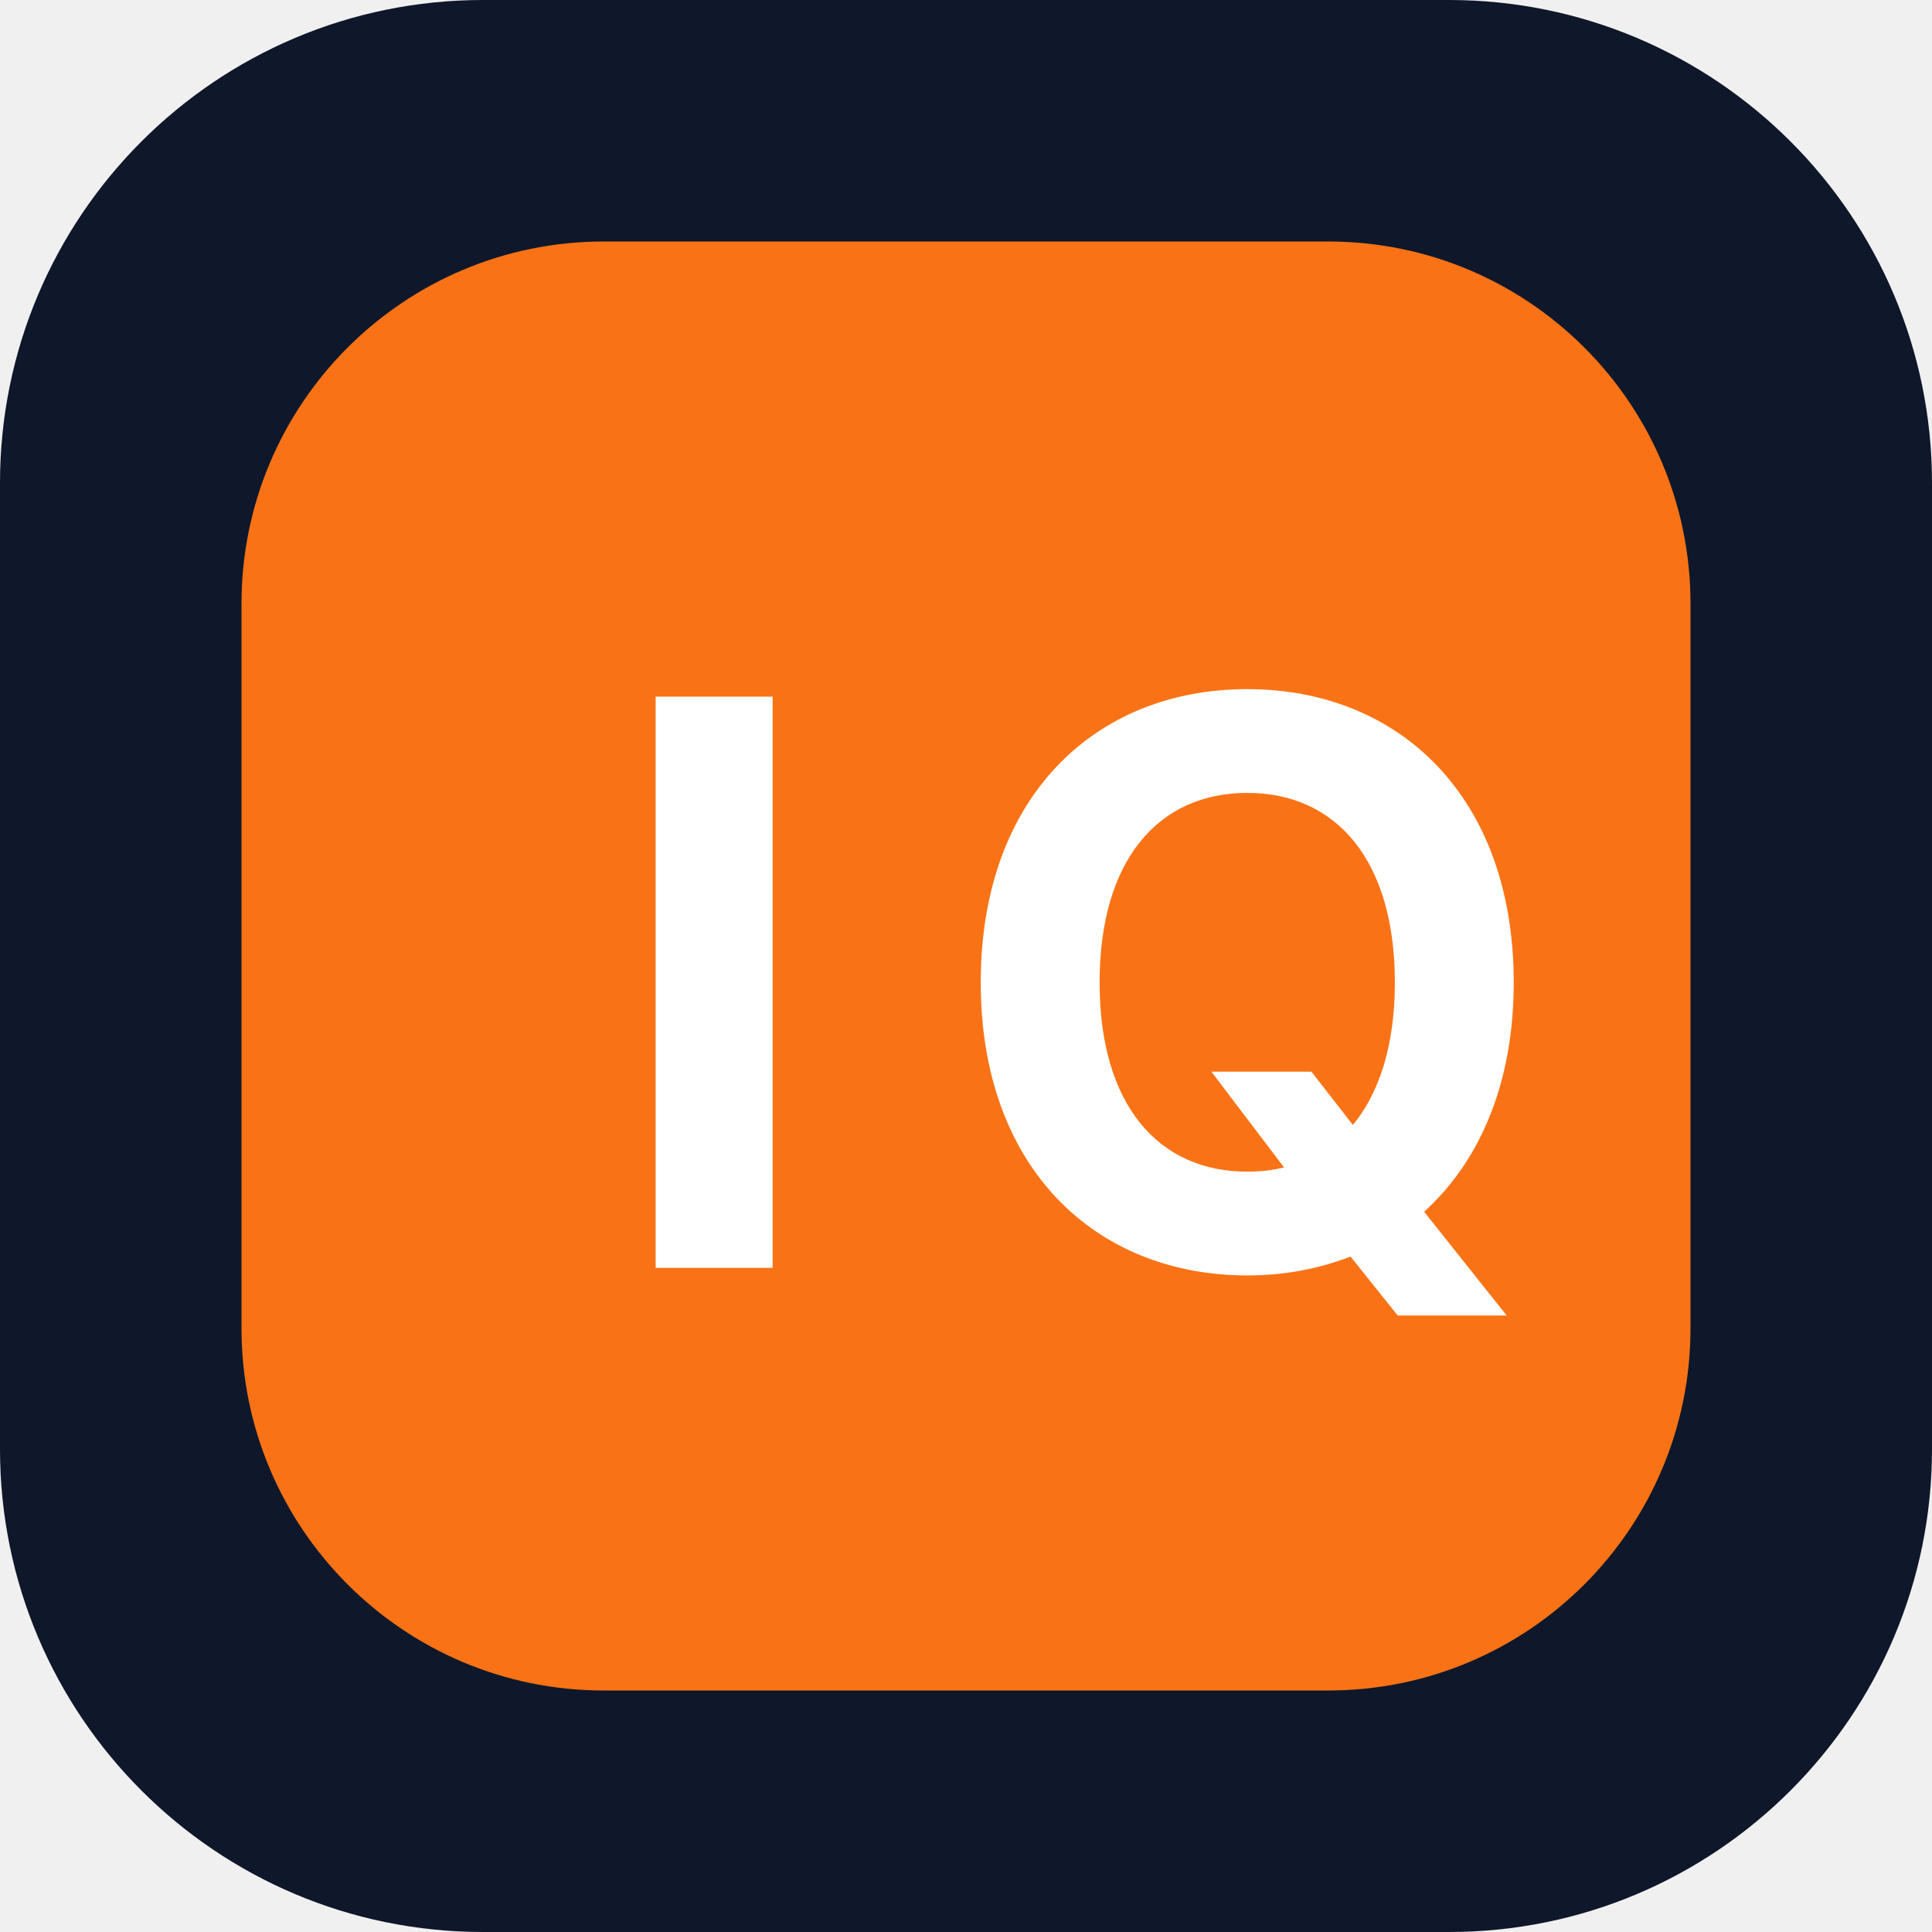
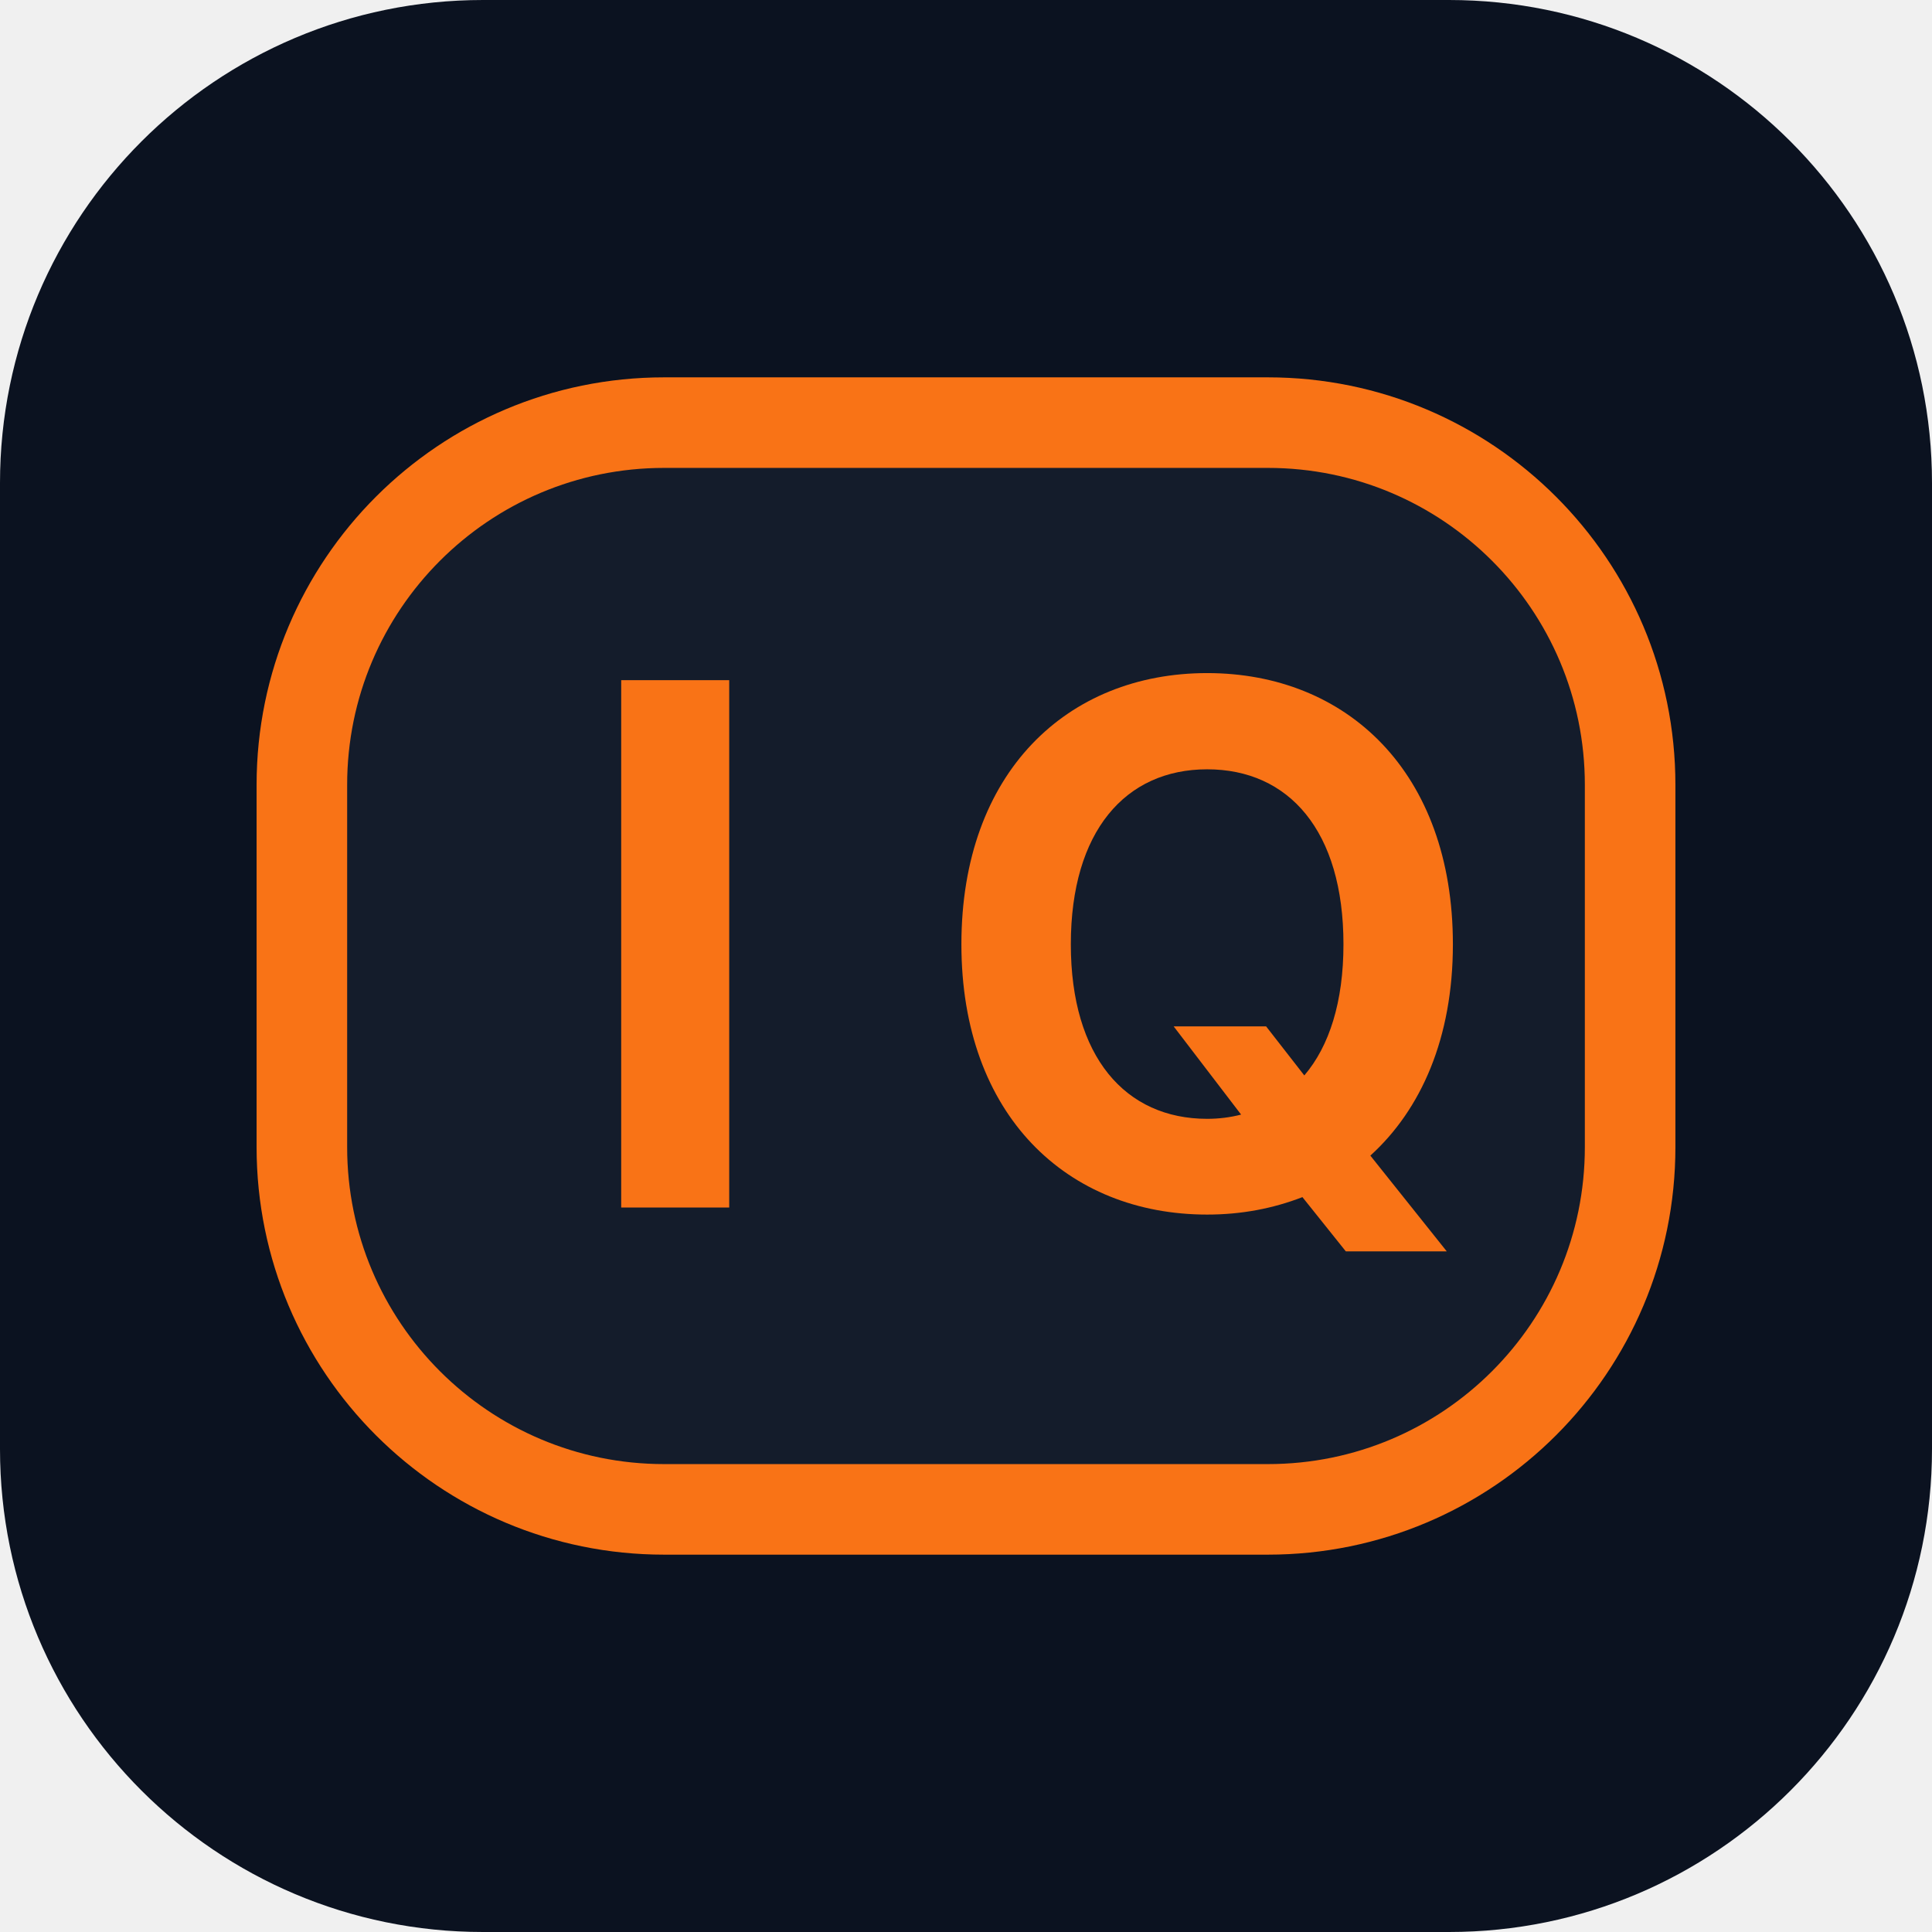
<svg xmlns="http://www.w3.org/2000/svg" width="64" height="64" viewBox="0 0 64 64" fill="none">
-   <rect width="64" height="64" rx="16" fill="#0F172A" />
-   <rect x="8" y="8" width="48" height="48" rx="12" fill="#F97316" />
-   <text x="20" y="42" font-family="Inter, 'Helvetica Neue', Arial, sans-serif" font-size="26" font-weight="700" letter-spacing="4" fill="#FFFFFF">
+   <rect width="64" height="64" rx="16" fill="#0B1220" />
+   <rect x="10" y="14" width="44" height="36" rx="12" fill="#141C2B" stroke="#F97316" stroke-width="3" />
+   <text x="19" y="40" font-family="Inter, 'Helvetica Neue', Arial, sans-serif" font-size="24" font-weight="700" letter-spacing="5" fill="#F97316">
    IQ
  </text>
</svg>
